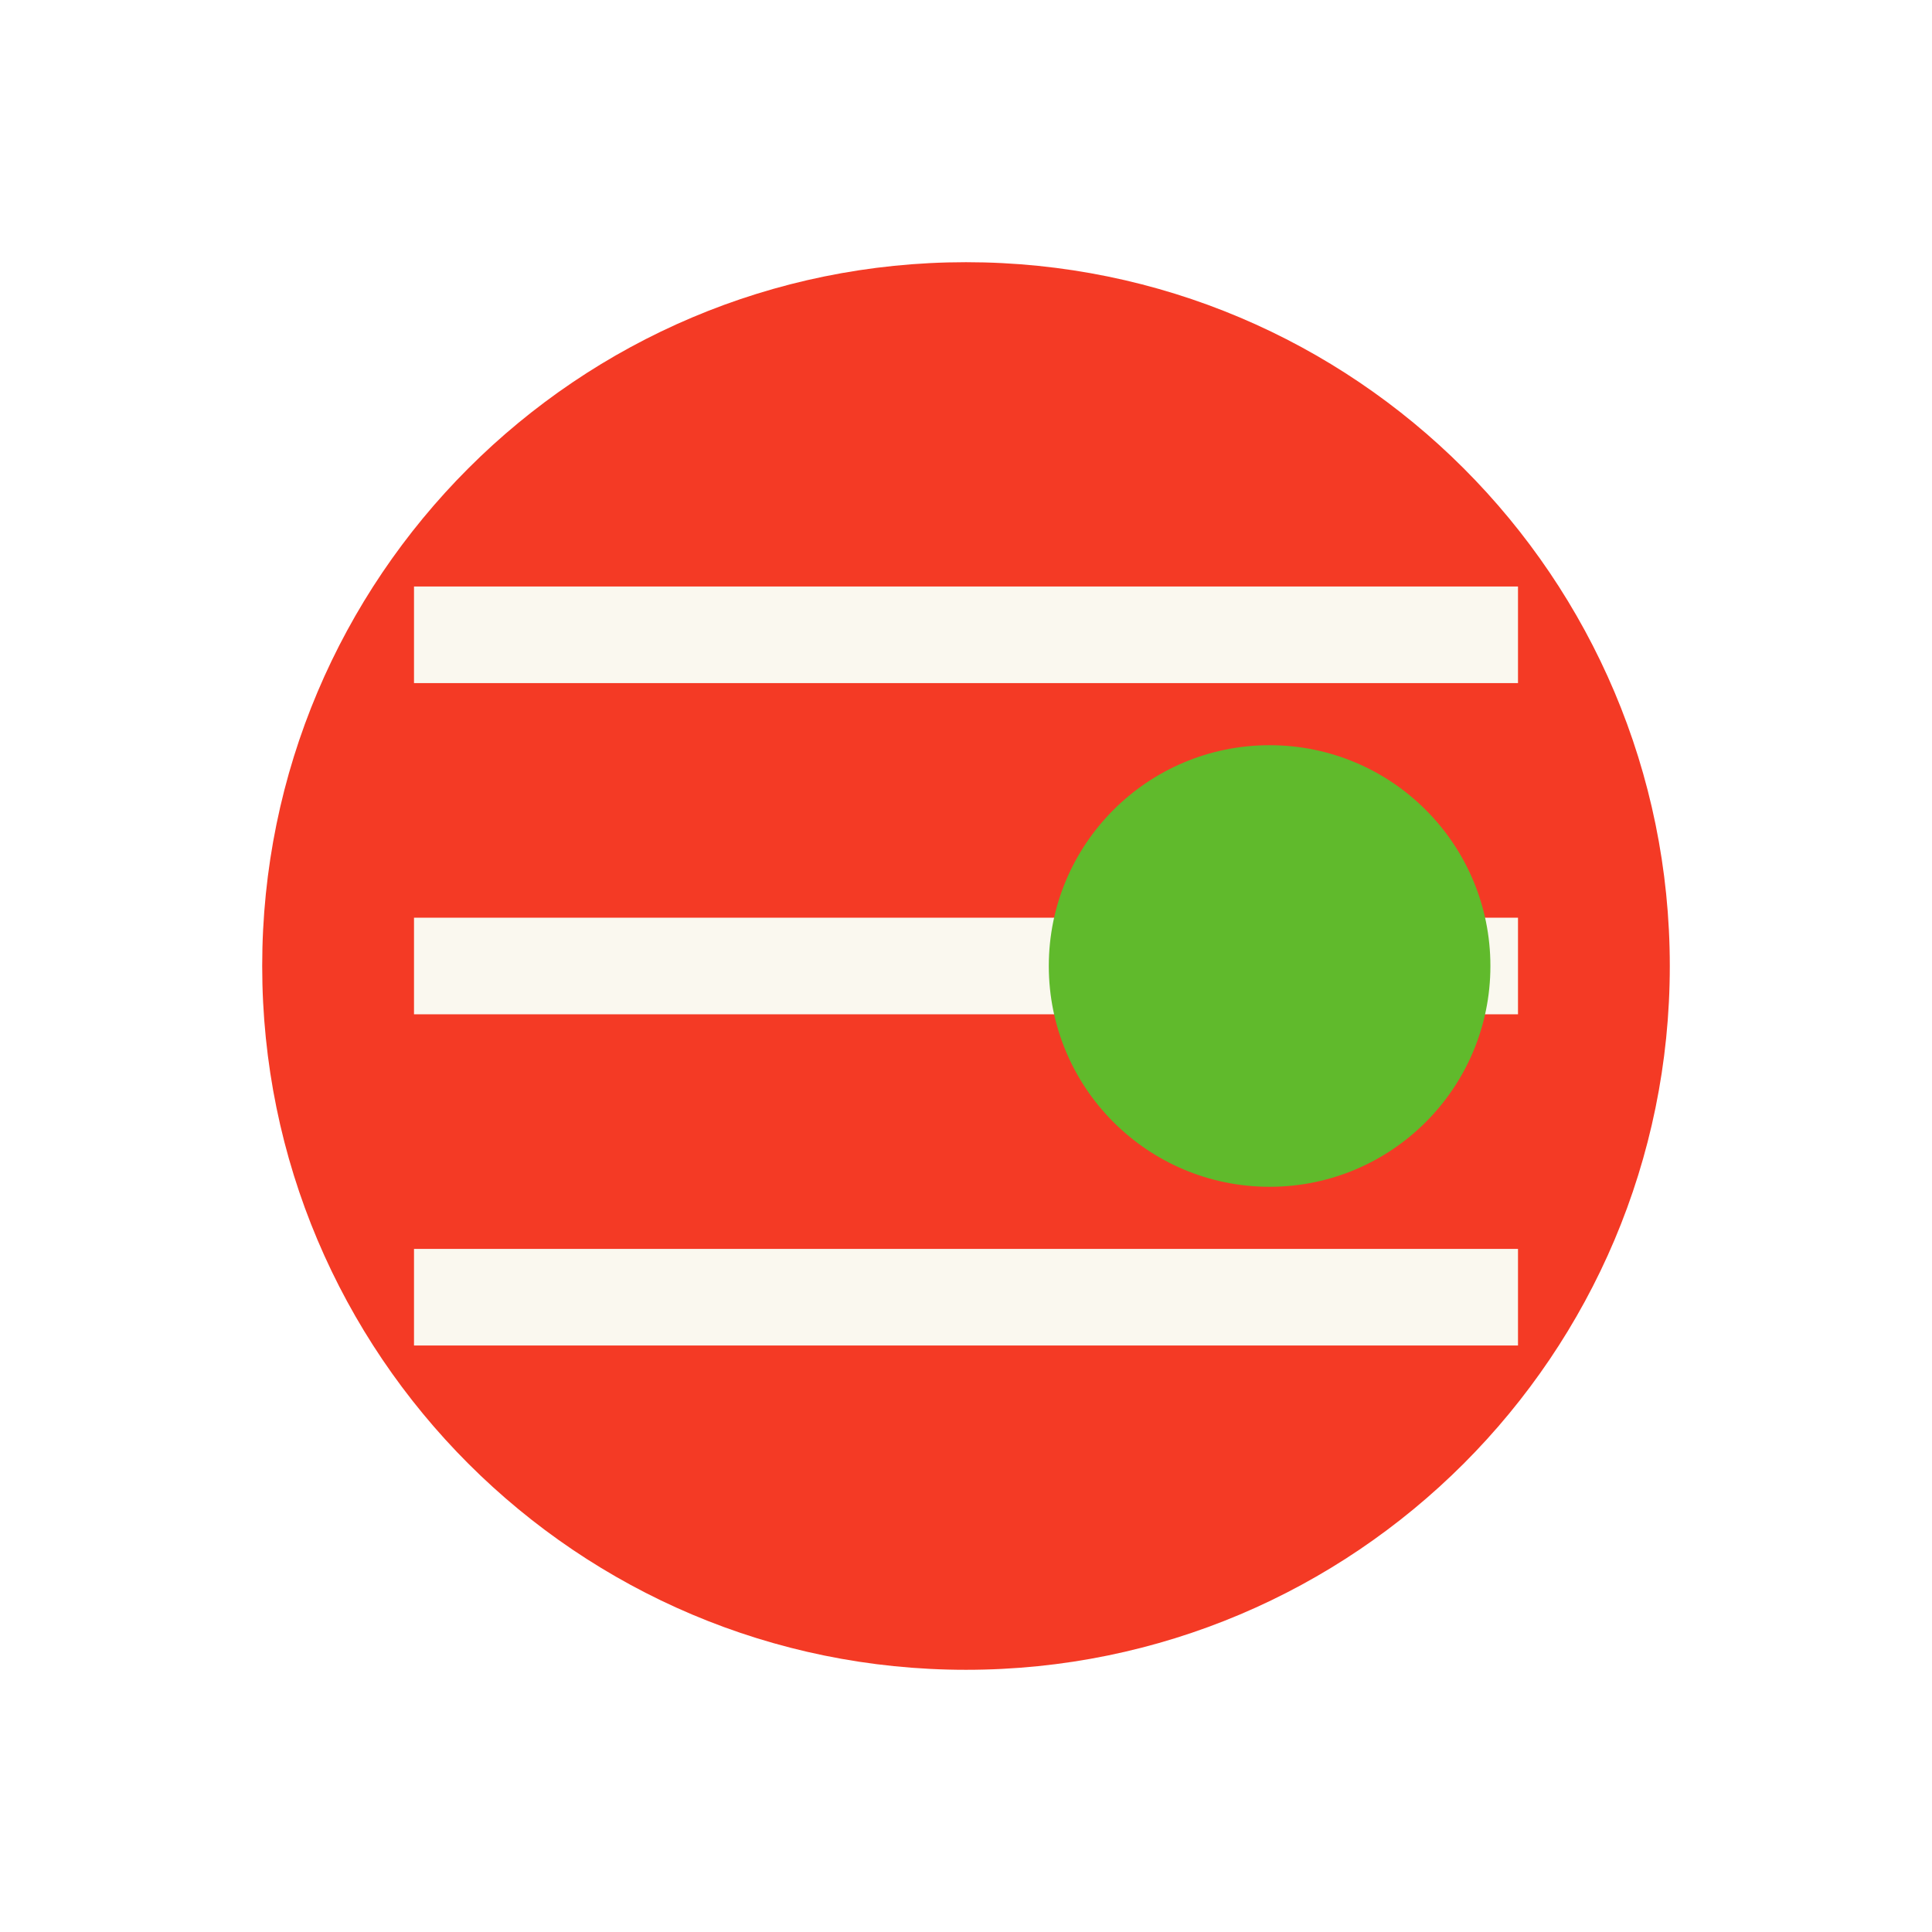
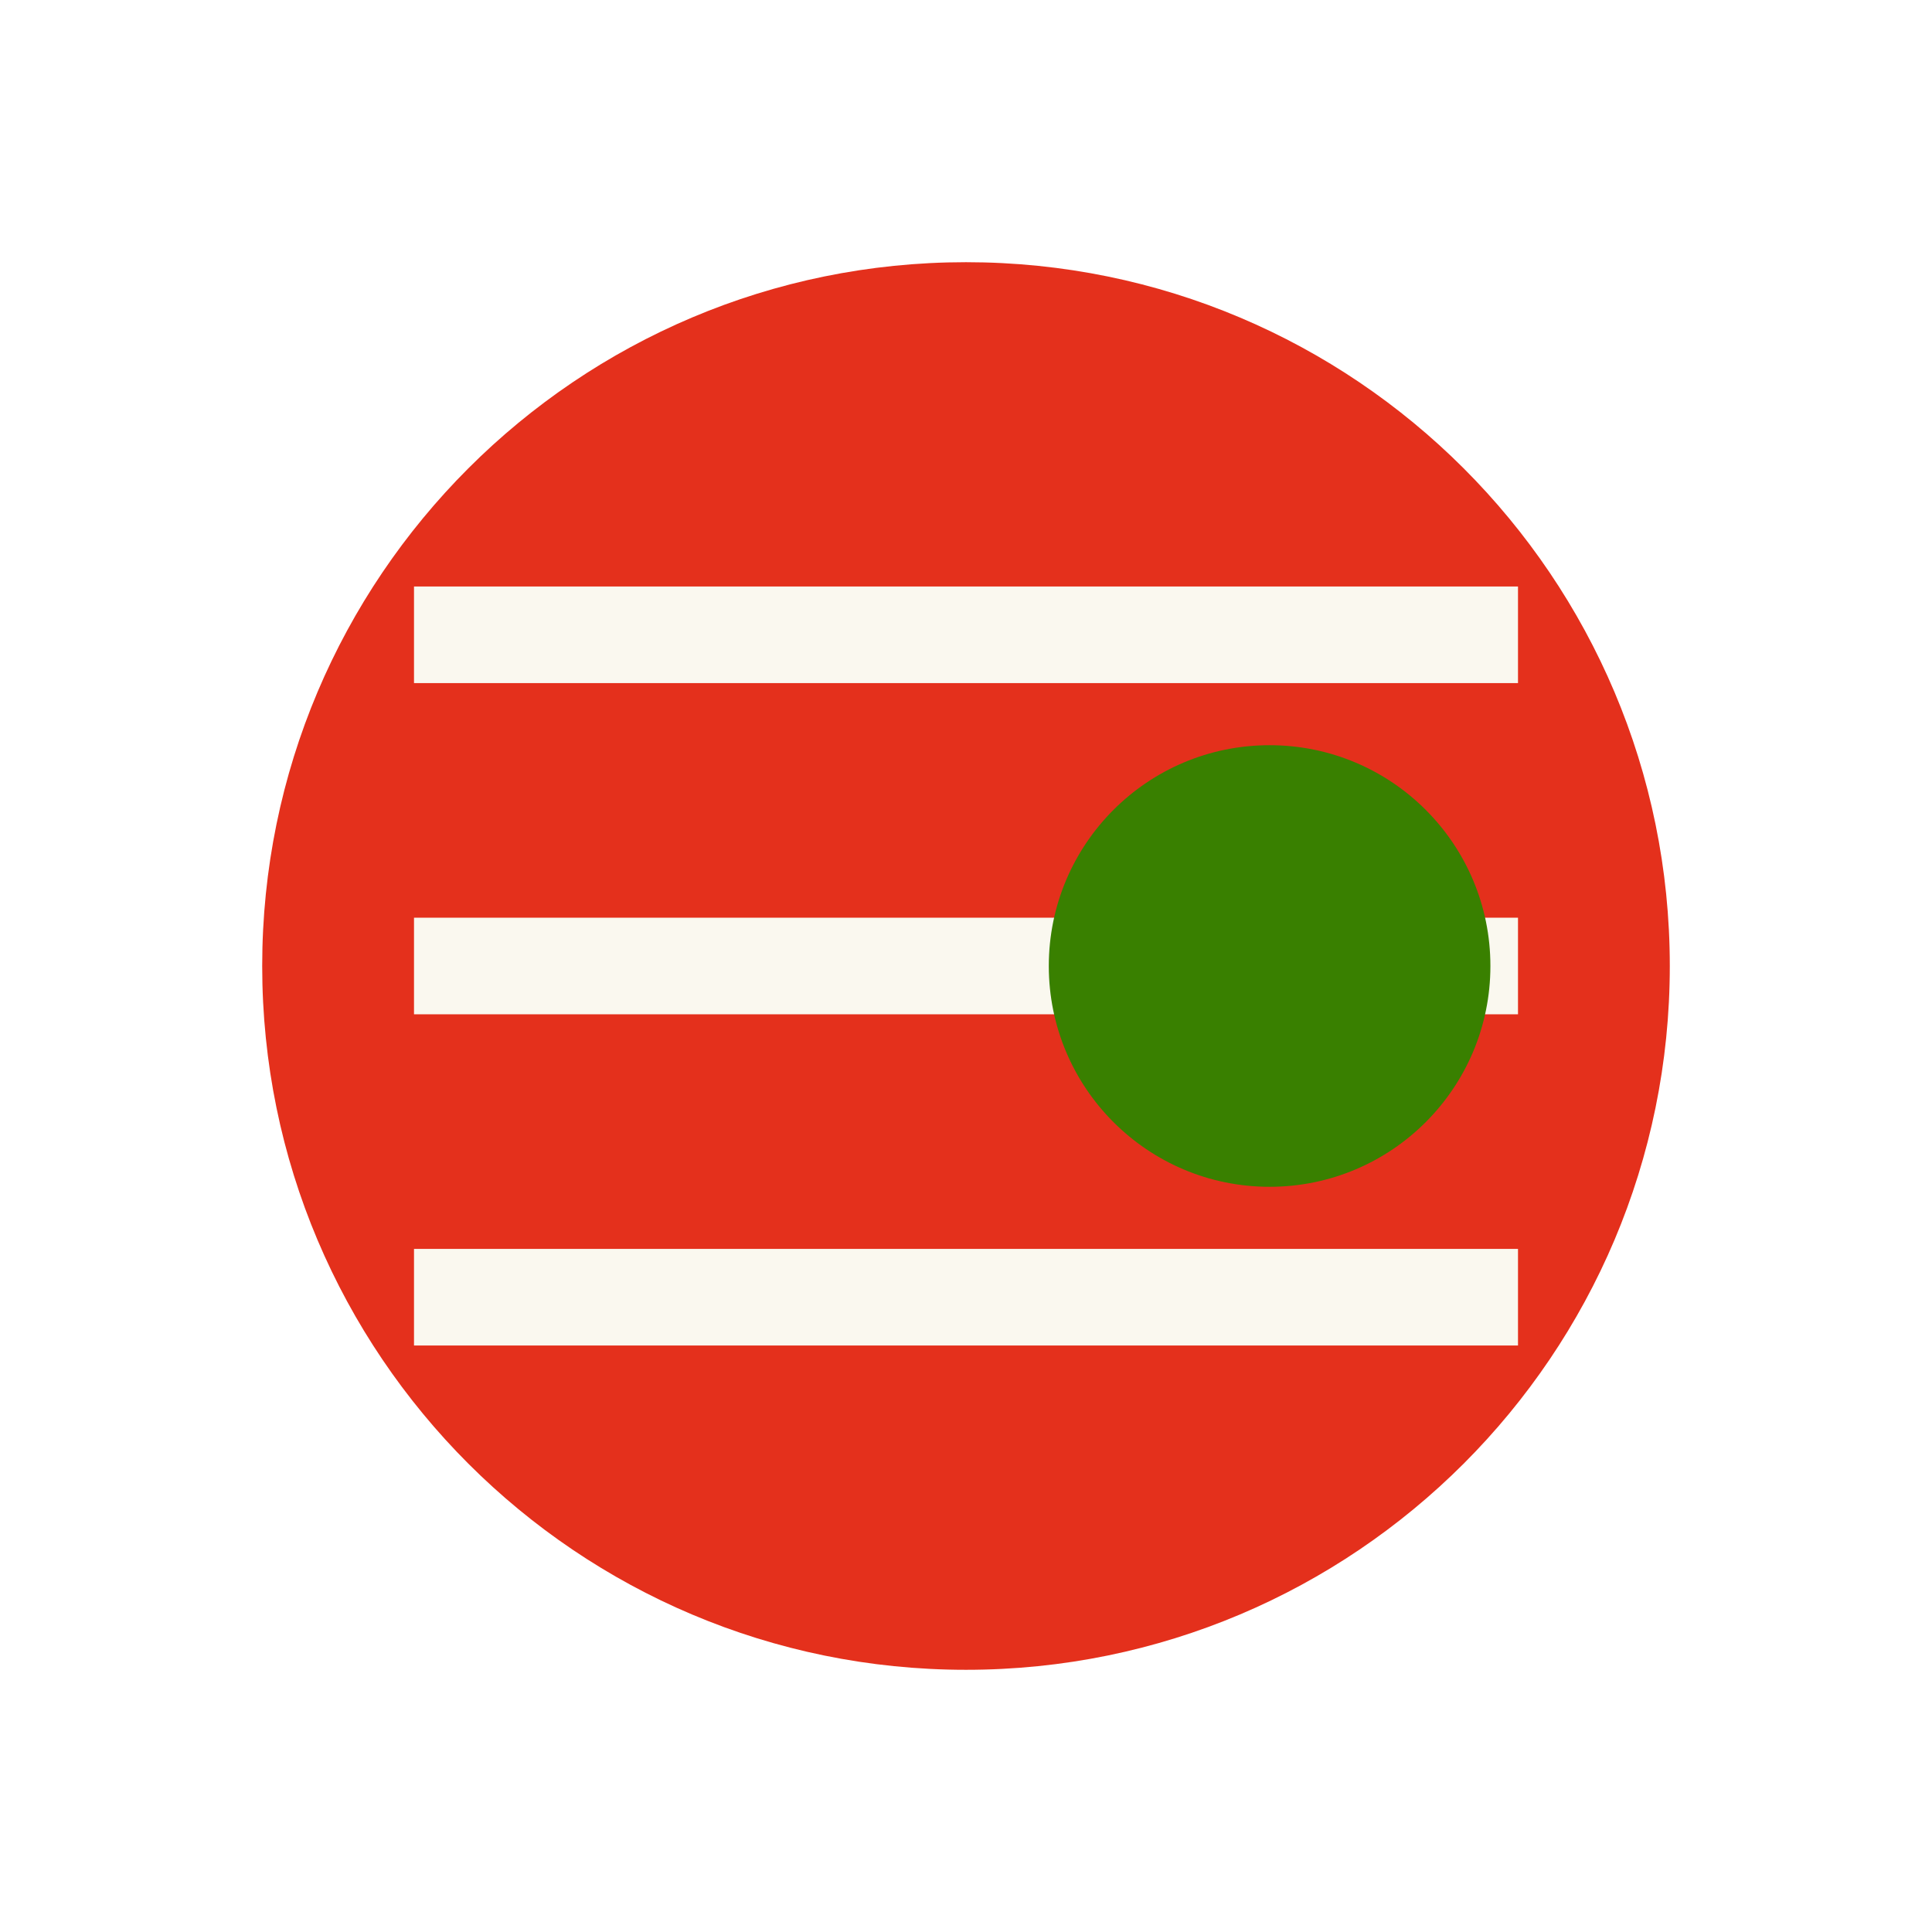
<svg xmlns="http://www.w3.org/2000/svg" viewBox="0 0 140 140" role="img" aria-label="Cognitive bias">
-   <circle cx="70" cy="70" r="51" fill="#f43a25" />
+   <circle cx="70" cy="70" r="51" fill="#e4301c" />
  <path d="M30 46H110M30 70H110M30 94H110" fill="none" stroke="#faf8ef" stroke-width="7" />
-   <circle cx="92" cy="70" r="16" fill="#60ba2c" />
+   <circle cx="92" cy="70" r="16" fill="#398000" />
</svg>
